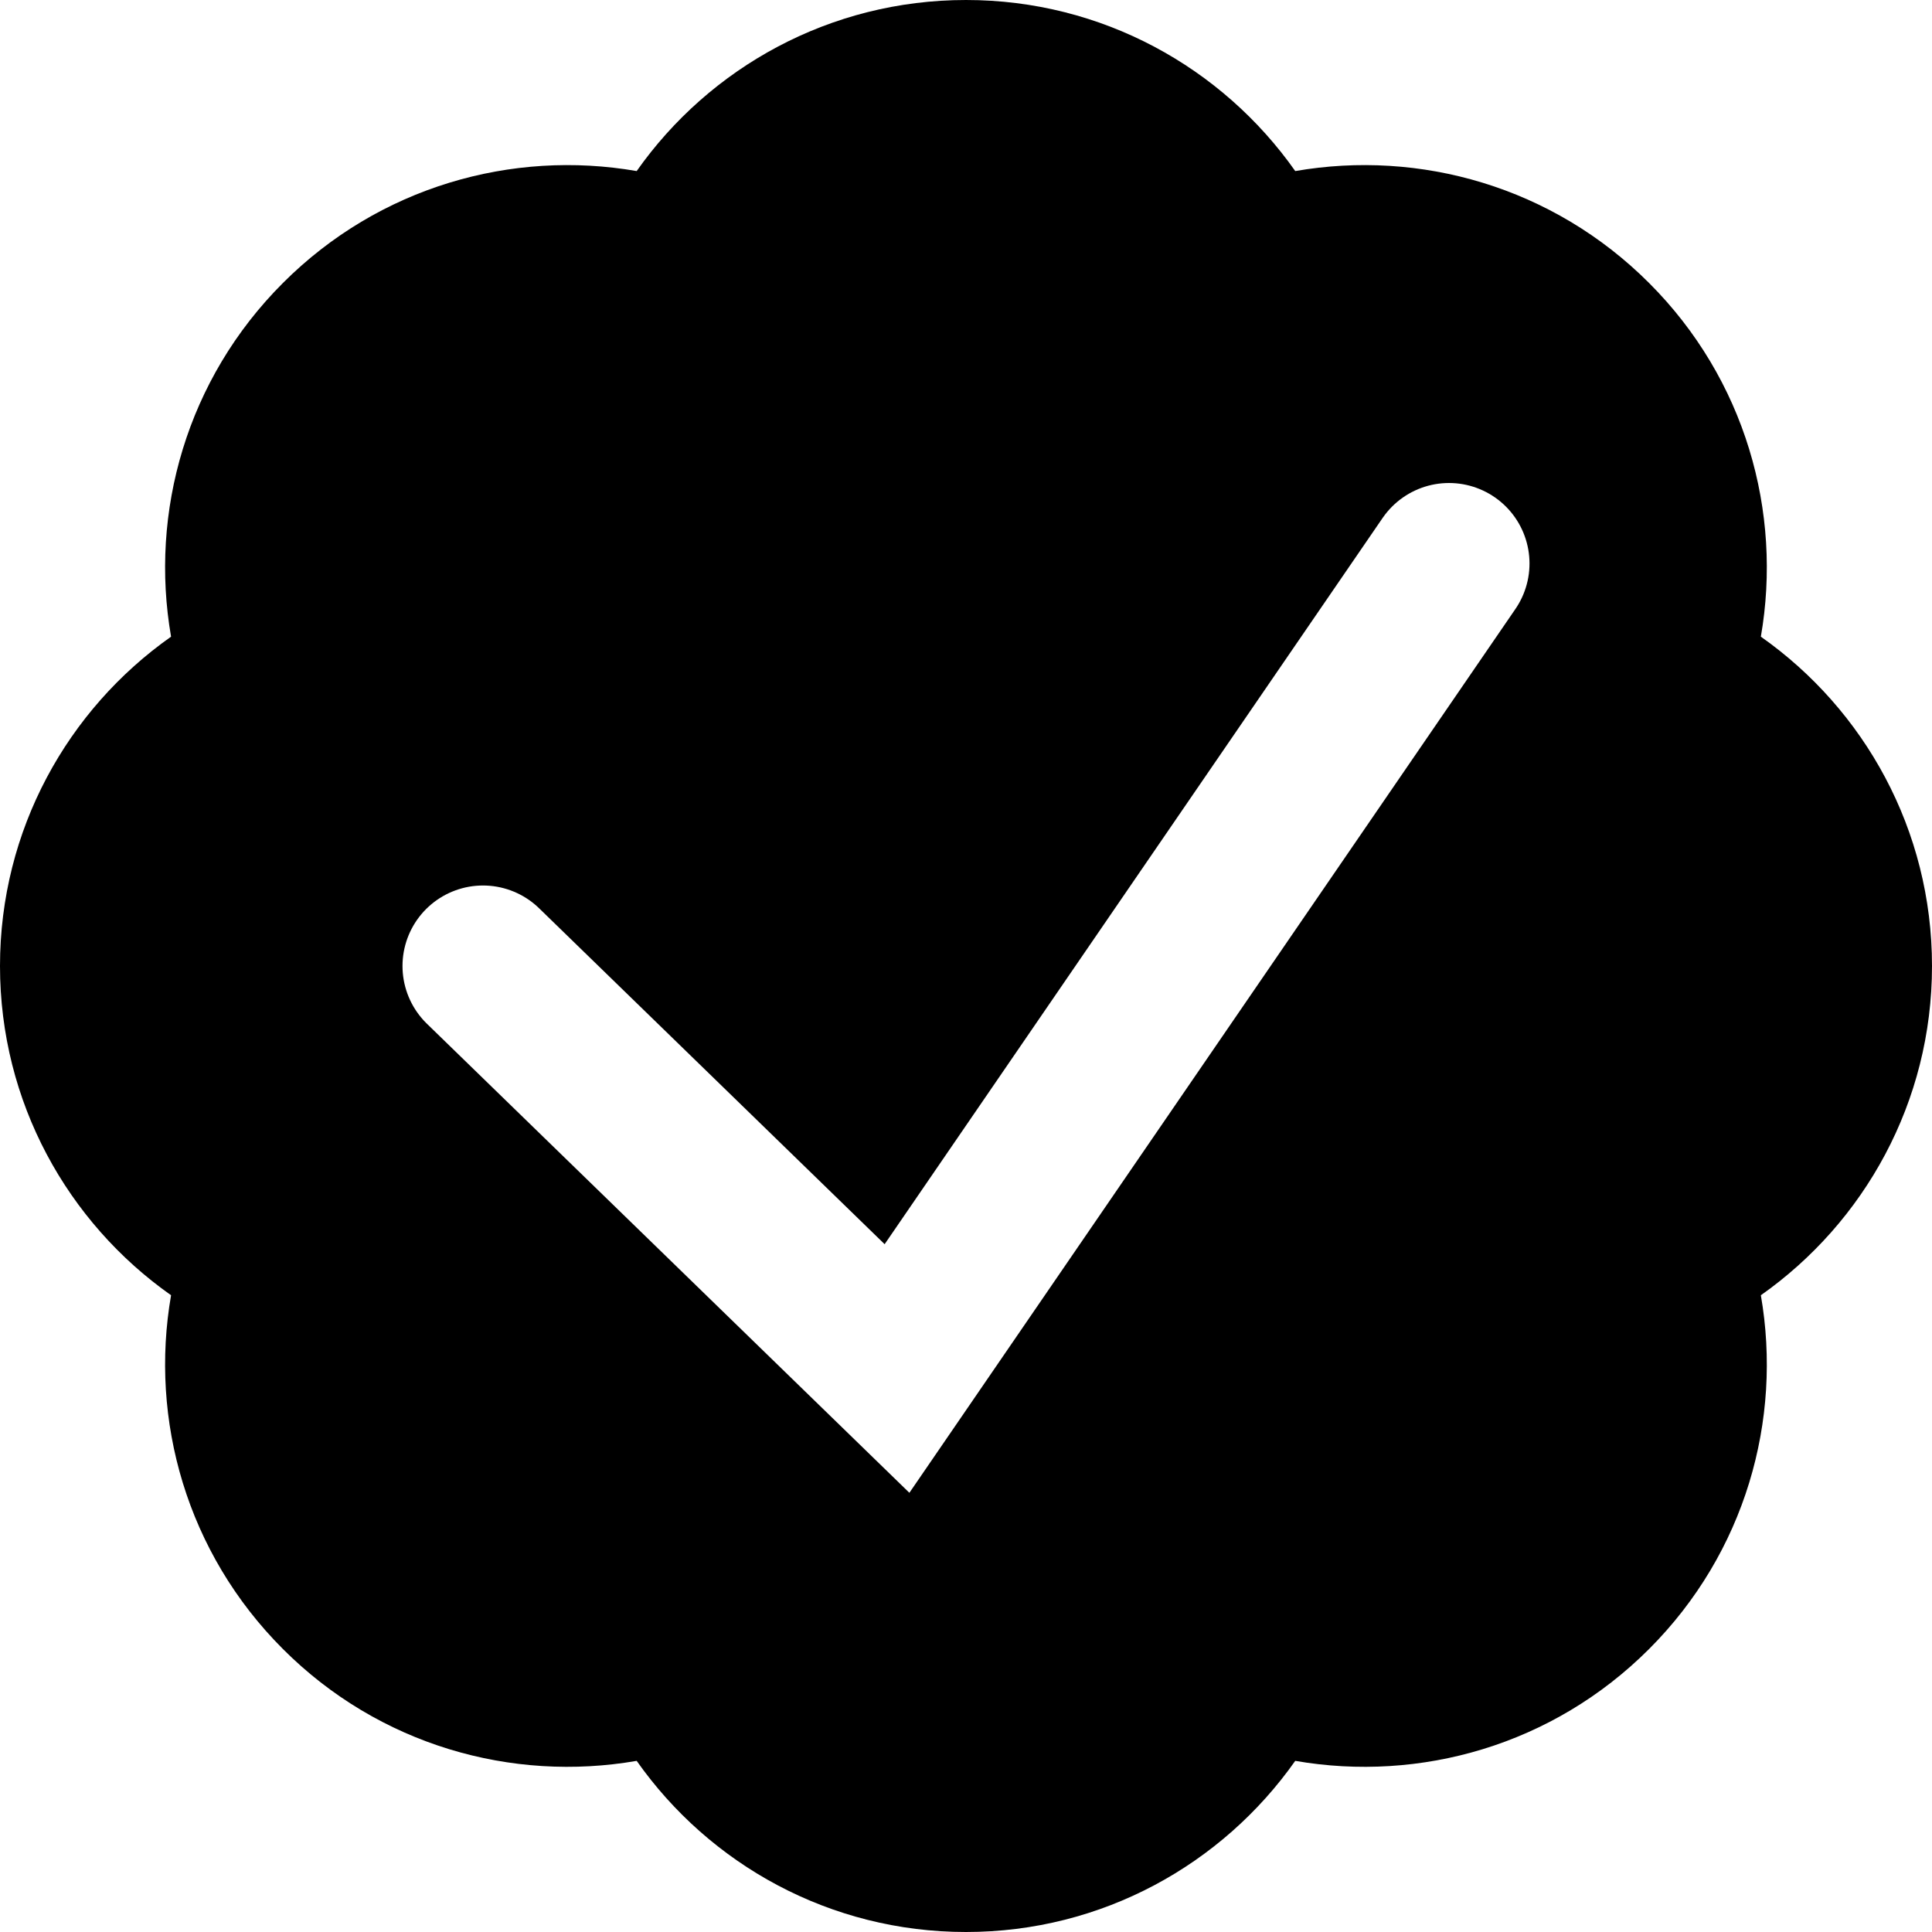
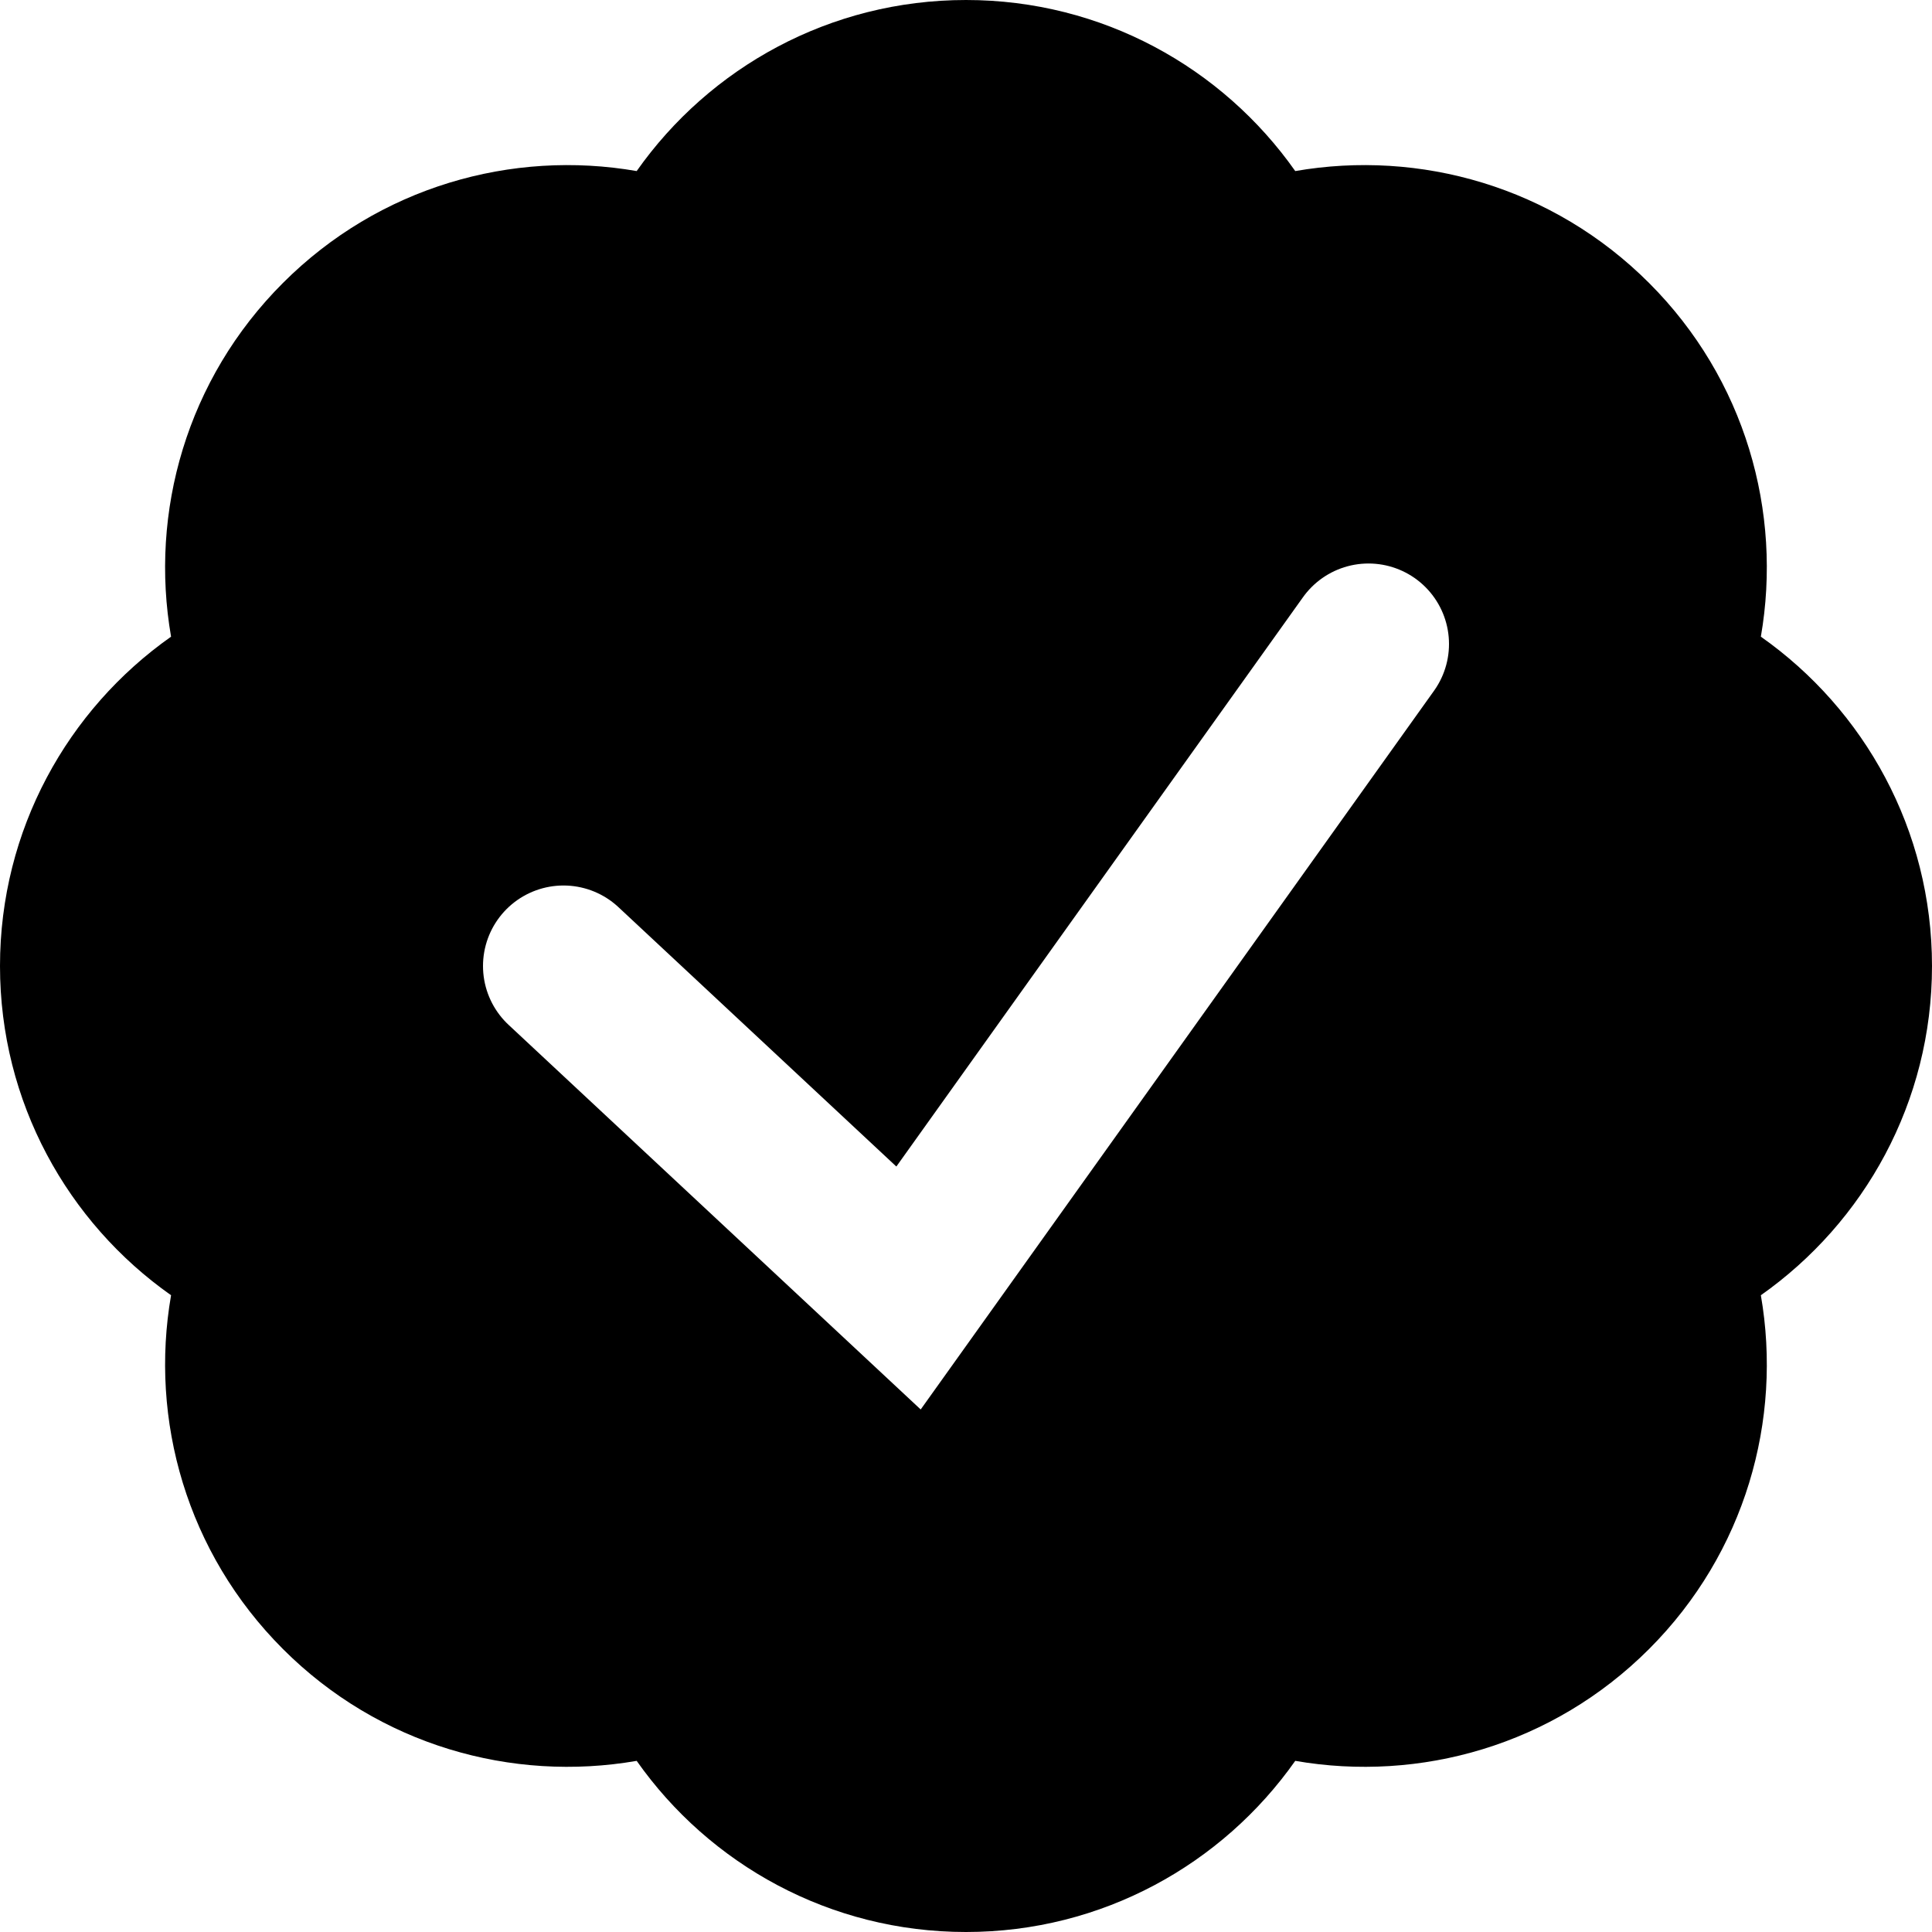
<svg xmlns="http://www.w3.org/2000/svg" width="24" height="24" viewBox="0 0 24 24" fill="none">
  <g clip-path="url(#clip0_272_2)">
    <rect width="24" height="24" fill="white" />
    <path d="M12 0C13.691 0 15.185 0.84 16.09 2.125C17.639 1.856 19.289 2.319 20.485 3.515C21.681 4.71 22.143 6.361 21.874 7.909C23.16 8.814 24 10.309 24 12C24 13.691 23.159 15.185 21.874 16.09C22.143 17.639 21.681 19.289 20.485 20.485C19.289 21.681 17.639 22.143 16.09 21.874C15.185 23.159 13.691 24 12 24C10.309 24 8.814 23.16 7.909 21.874C6.361 22.143 4.71 21.681 3.515 20.485C2.319 19.289 1.856 17.639 2.125 16.09C0.84 15.185 0 13.691 0 12C0 10.309 0.84 8.814 2.125 7.909C1.856 6.361 2.319 4.71 3.515 3.515C4.71 2.319 6.361 1.856 7.909 2.125C8.814 0.84 10.309 0 12 0Z" fill="black" />
-     <path d="M6 12L11.143 17L18 7" stroke="white" stroke-width="2" stroke-linecap="round" />
+     <path d="M7 12L11.286 16L17 8" stroke="white" stroke-width="2" stroke-linecap="round" />
  </g>
  <defs>
    <clipPath id="clip0_272_2">
      <rect width="24" height="24" fill="white" />
    </clipPath>
  </defs>
</svg>
